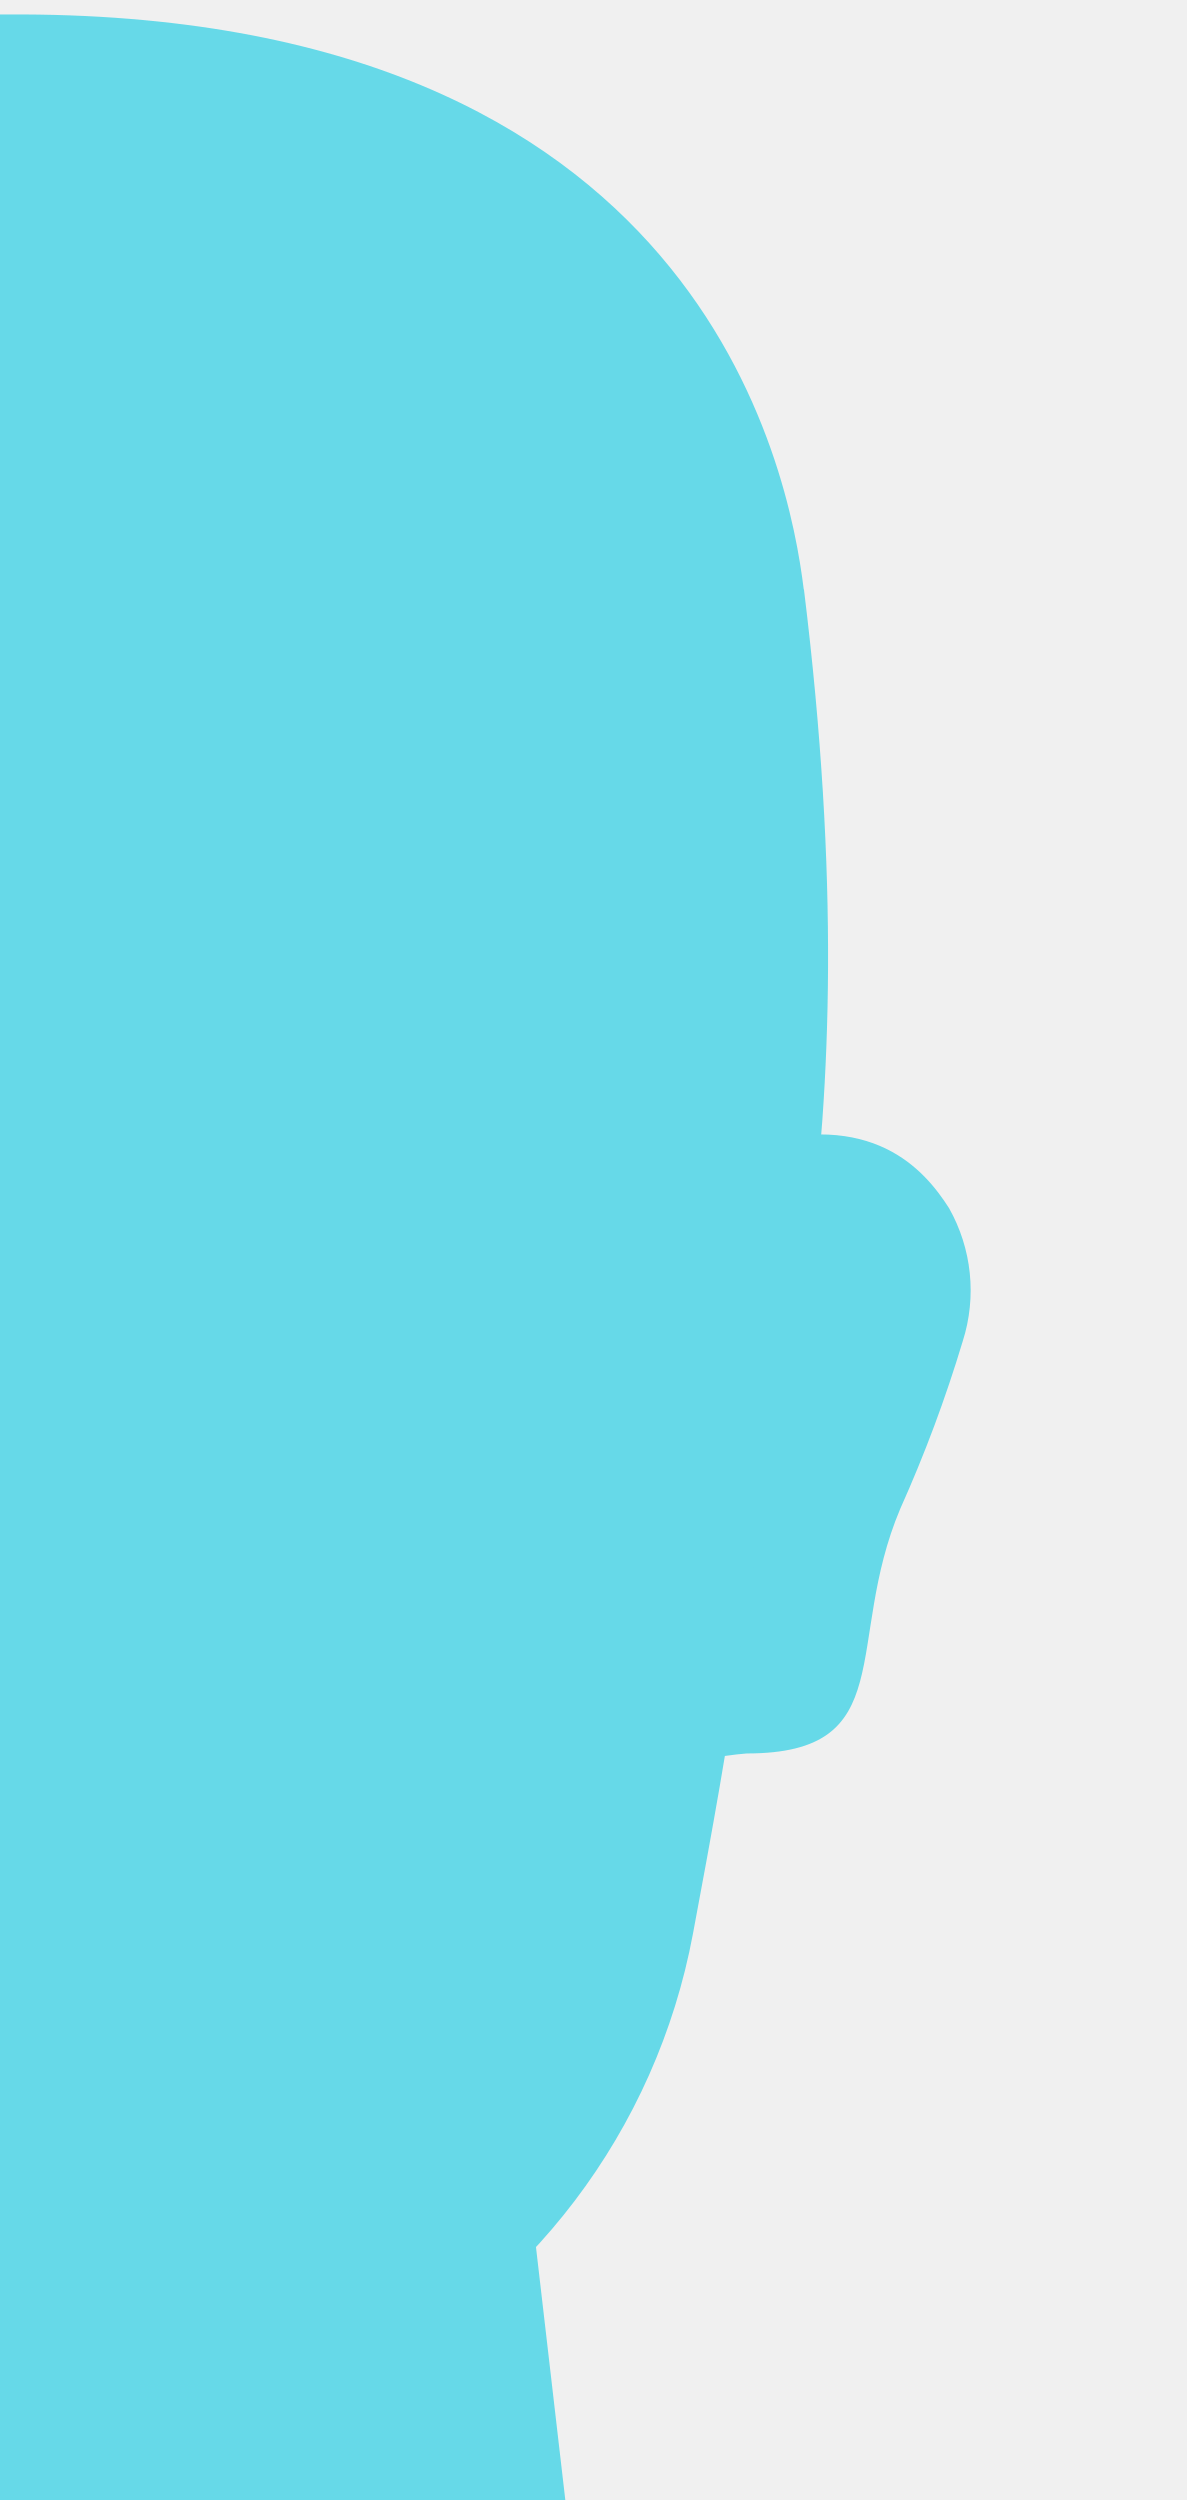
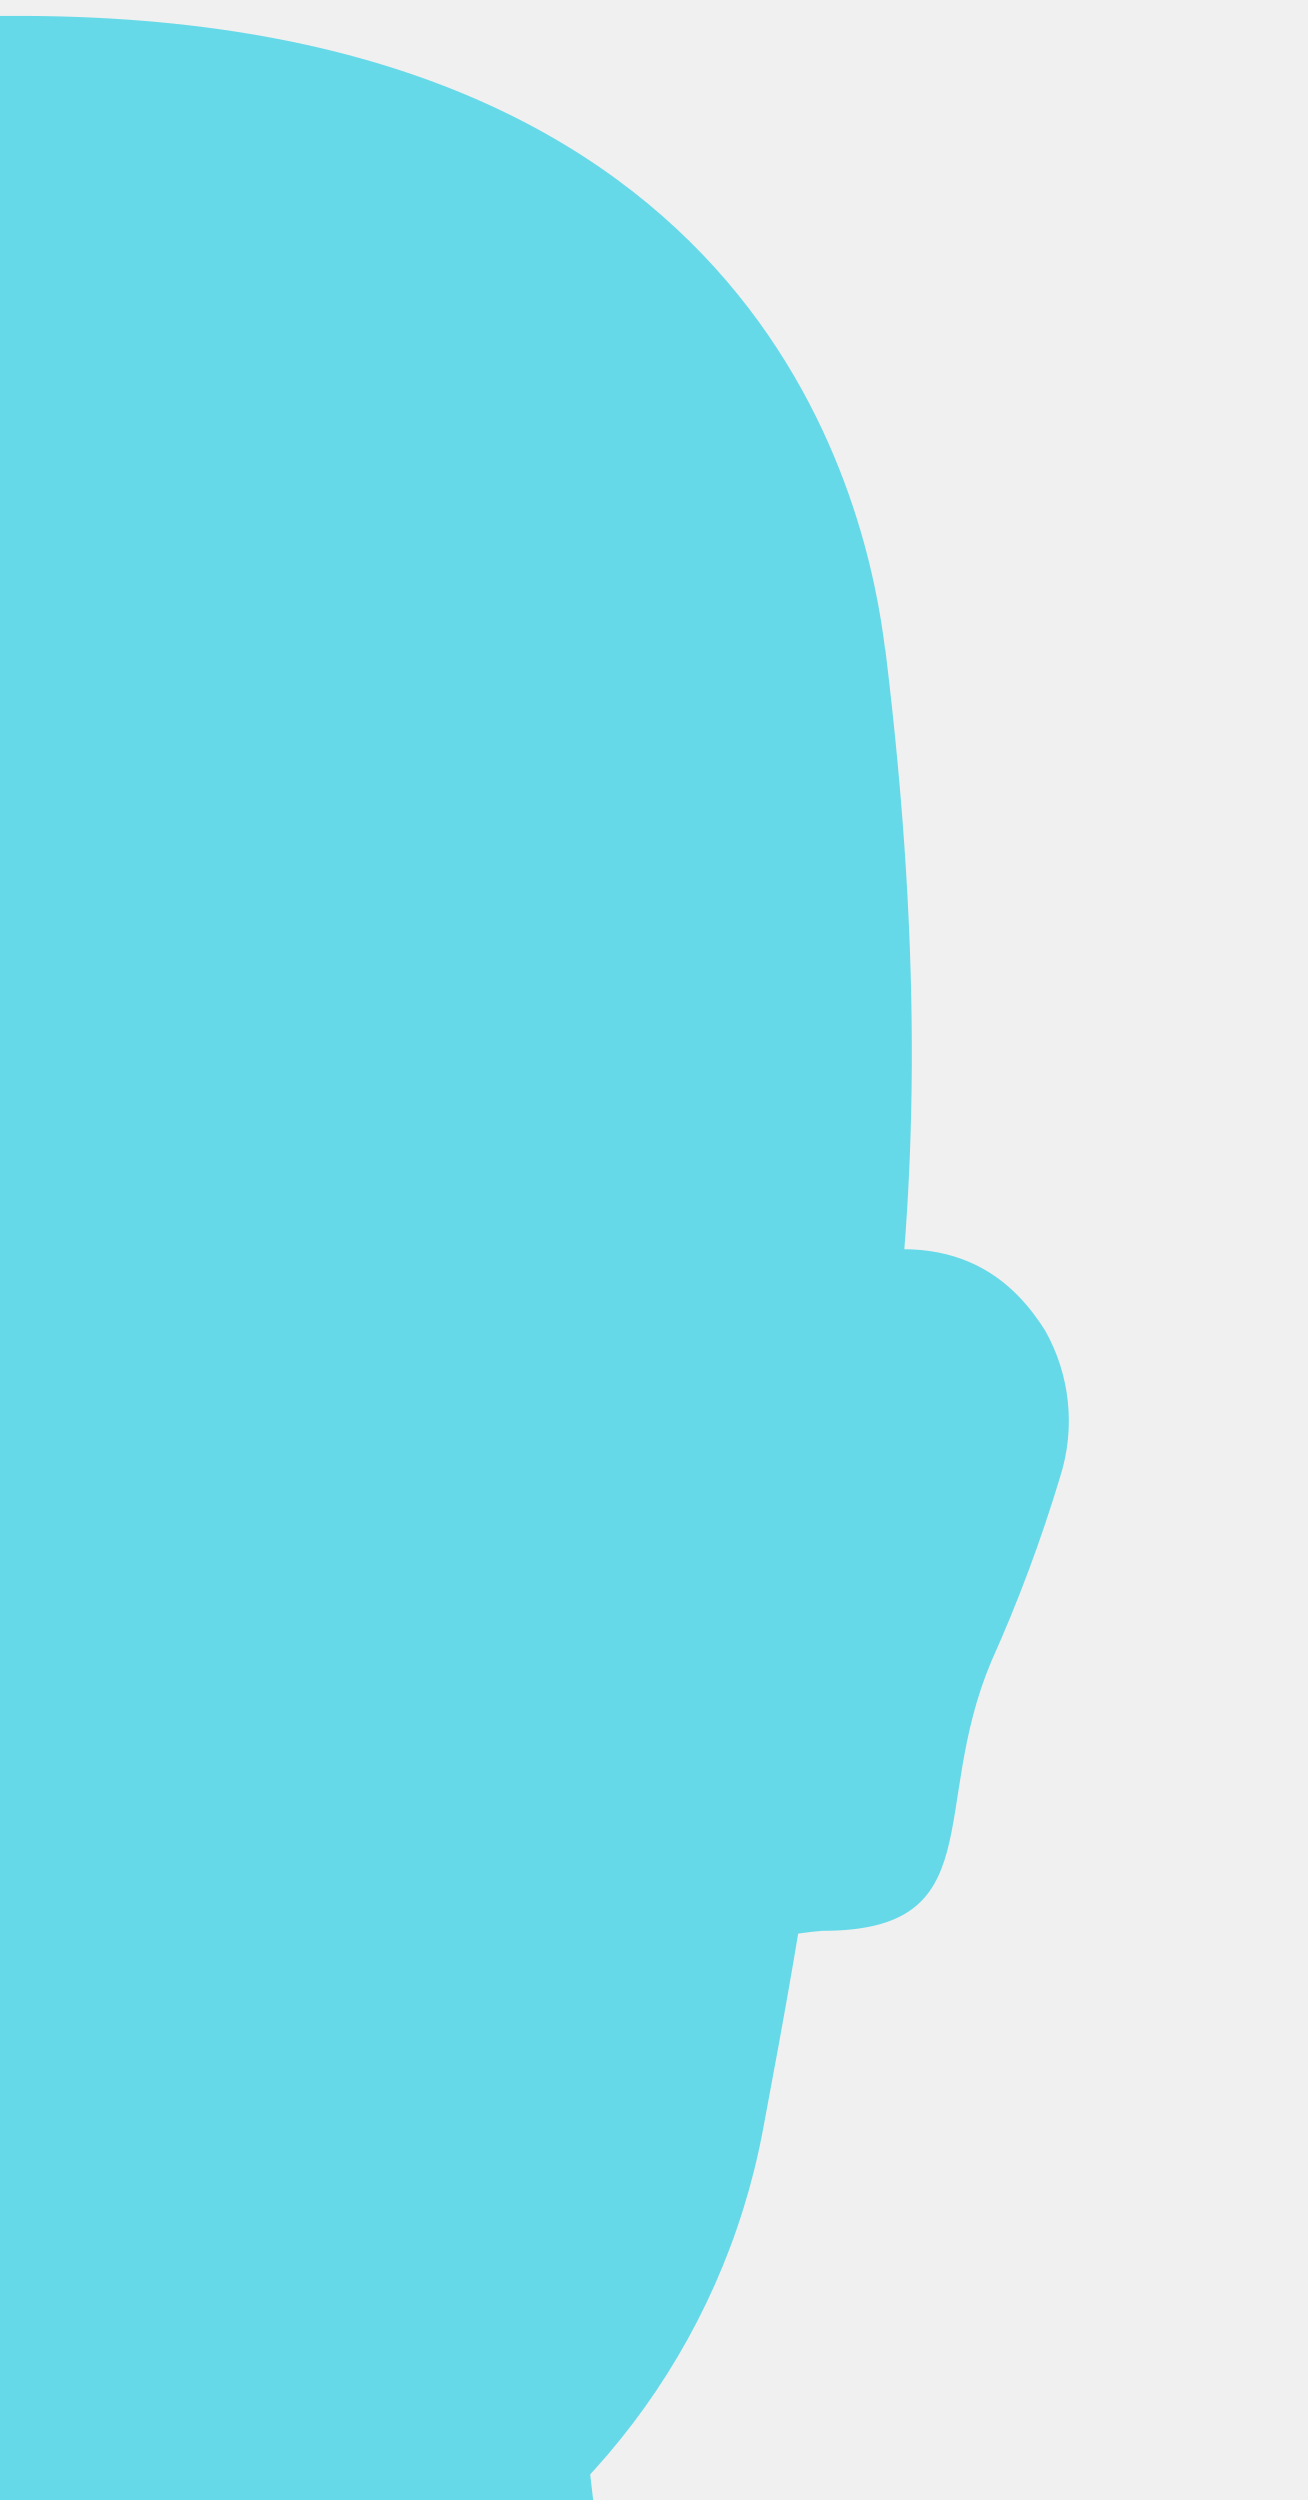
- <svg xmlns="http://www.w3.org/2000/svg" width="25.841" height="54.428" viewBox="0 0 25.841 54.428">
+ <svg xmlns="http://www.w3.org/2000/svg" width="25.841" height="49.428" viewBox="0 0 25.841 49.428">
  <defs>
    <clipPath id="clip-path">
-       <rect id="사각형_4867" data-name="사각형 4867" width="25.841" height="54.428" transform="translate(26.121)" fill="#fff" />
+       <rect id="사각형_4867" data-name="사각형 4867" width="25.841" height="49.428" transform="translate(26.121)" fill="#fff" />
    </clipPath>
    <clipPath id="clip-path-2">
      <rect id="사각형_4866" data-name="사각형 4866" width="193.487" height="422.541" fill="#66d9e8" />
    </clipPath>
  </defs>
  <g id="face-left" transform="translate(-26.121)" clip-path="url(#clip-path)">
    <g id="body" transform="translate(-71.123 0.315)">
      <g id="그룹_1626" data-name="그룹 1626" clip-path="url(#clip-path-2)">
        <path id="패스_481" data-name="패스 481" d="M96.775,20.927c2.71-.817,3.848.5,4.387,1.345a3.639,3.639,0,0,1,.3,2.9,29.956,29.956,0,0,1-1.361,3.649c-1.233,2.921.014,5.326-3.342,5.326-1.055.074-3.679.8-3.559-.9.16-2.293,2.934-11.385,3.578-12.319" transform="translate(16.742 3.713)" fill="#66d9e8" />
        <path id="패스_482" data-name="패스 482" d="M68.53,20.927c-2.71-.817-3.848.5-4.387,1.345a3.639,3.639,0,0,0-.3,2.9,29.954,29.954,0,0,0,1.361,3.649c1.233,2.921-.014,5.326,3.342,5.326,1.055.074,3.679.8,3.559-.9-.16-2.293-2.934-11.385-3.578-12.319" transform="translate(11.44 3.713)" fill="#66d9e8" />
        <path id="패스_483" data-name="패스 483" d="M183.05,181.852a14.07,14.07,0,0,1,5.059,2.24c2.47,1.524,4.325,1.452,5.2.235,1.226-1.7-4.327-4.662-6.921-6.678-3.229-2.51-8.807-3.81-11.572-6.037a3.561,3.561,0,0,1-.569-.633,8.786,8.786,0,0,1-1.175-2.239c-1.7-4.673-6.151-20.044-9.012-30.918-3.067-11.656-5.886-17.544-7.613-20.521-.924-5.05-1.266-10.621-4.911-22.675.512-21.469-5.08-28.295-10.075-31.63-8.364-5.584-15.557-3.693-31.714-13.379l-1.764-15.208H85.649L83.885,49.616C67.728,59.3,60.534,57.411,52.171,63c-5,3.335-10.586,10.16-10.075,31.63-3.644,12.054-3.987,17.625-4.911,22.675-1.726,2.977-4.546,8.865-7.613,20.521-.789,3-7.022,26.114-9.541,32.284a4.7,4.7,0,0,1-1.362,1.911c-2.765,2.227-8.344,3.528-11.572,6.037-2.594,2.017-8.147,4.983-6.921,6.678.88,1.217,2.734,1.289,5.2-.235a14.069,14.069,0,0,1,5.059-2.24,1.022,1.022,0,0,1,1.043,1.443c-.783,1.748-2.918,4.663-5.455,9.414-.665,1.246-4.394,6.26-5.7,9.423a1.752,1.752,0,0,0,2.934,1.807,48.317,48.317,0,0,0,6.088-8.158c.433-.8,2.511-4.3,3.123-5.293-.366,1.223-2.337,5.192-2.878,6.548-.9,2.257-3.672,8.505-4.6,10.985-.595,1.6,2.13,2.947,3.305,1.381a51.479,51.479,0,0,0,6.086-11.122s1.752-3.918,2.677-6.284c-.53,2.523-1.073,3.612-1.63,6.234,0,0-2.817,7.242-3.115,9.465a1.774,1.774,0,0,0,3.24,1.151c1.325-2,3.911-8.506,4.264-9.445,1.495-3.966,2.537-6.988,2.537-6.988s-.475,3.081-.829,4.9c-.191.98-1.8,5.228-1.885,8.069A1.531,1.531,0,0,0,22.071,207c1.931-1.309,3.771-8.7,3.771-8.7.775-3.223,2.615-9.719,3.353-11.6,1.833-4.665.986-7.582.906-10.321a6.823,6.823,0,0,1,.481-1.929c.847-2.153,3.45-6.92,12.336-21.554,8.379-13.8,10.271-24.843,10.271-24.843,4.294-6.237,6.562-13.14,8.819-18.19,4.735,15.765,4.312,23.211,3.305,38.393-2.212,33.416-11.7,44.831-10.131,86.942.724,19.5,6.816,39.017,6.639,46.025-.184,7.28-.6,15.289-1.1,20.223-.829,8.182-2.289,16.369-1.91,24.623.37,8.066,3.624,15.663,6.019,23.314a129.451,129.451,0,0,1,4.158,19.144c2.237,14.676,3.857,18.911-8.595,36.7-1.335,1.91-3.868,5.122-3.1,7.666.713,2.344,3.929,2.685,5.924,2.828,14.921,1.071,21.1,1.05,22.562-2.112a6.011,6.011,0,0,0,.133-4.421c-3.473-10.322-1.319-20.952-2.6-31.514-.966-7.965-1.407-9.309.694-20.8,1.325-7.242,2.731-14.485,3.413-21.823,2.028-21.855-4.049-26.871-3.748-39.967.309-13.412,12.672-71.1,11.2-96.222a1.426,1.426,0,0,1,1.406-1.5c.359,0,.74,0,1.1,0a1.418,1.418,0,0,1,1.4,1.491c-1.636,35.326,10.866,82.74,11.177,96.23.3,13.1-5.776,18.112-3.747,39.967.681,7.339,2.088,14.582,3.412,21.823,2.1,11.494,1.66,12.838.694,20.8-1.281,10.562.874,21.192-2.6,31.514a6.017,6.017,0,0,0,.134,4.421c1.464,3.161,7.639,3.183,22.561,2.112,2-.143,5.213-.484,5.924-2.828.773-2.544-1.759-5.757-3.1-7.666-12.452-17.788-10.831-22.023-8.594-36.7a129.3,129.3,0,0,1,4.158-19.144c2.394-7.651,5.647-15.248,6.017-23.314.379-8.254-1.081-16.441-1.909-24.623-.5-4.933-.915-12.943-1.1-20.223-.178-7.008,5.914-26.528,6.639-46.025,1.57-42.237-4.976-53.628-10.055-86.865-1.924-12.591-1.728-23.8,1.974-39.724a181.258,181.258,0,0,0,10.483,19.7s1.483,10.787,9.863,24.588c8.788,14.477,11.428,19.3,12.3,21.481a6.026,6.026,0,0,1,.321,2.423c-.179,2.511-.7,5.293.95,9.495.737,1.878,2.578,8.374,3.353,11.6,0,0,1.84,7.392,3.771,8.7a1.531,1.531,0,0,0,2.422-1.219c-.085-2.841-1.694-7.088-1.885-8.069-.354-1.817-.717-4.162-.717-4.162s.925,2.05,2.425,6.253c.337.945,2.94,7.447,4.264,9.445a1.774,1.774,0,0,0,3.24-1.153c-.3-2.222-3.115-9.465-3.115-9.465-.557-2.621-1.449-4.306-1.978-6.829.925,2.366,3.274,6.88,3.274,6.88a53.728,53.728,0,0,0,5.837,11.122c1.175,1.565,3.9.217,3.305-1.381-.924-2.48-3.693-8.728-4.6-10.986-.48-1.2-3.255-7.134-3.3-7.272.611.991,3.107,5.222,3.54,6.019a48.309,48.309,0,0,0,6.088,8.157,1.751,1.751,0,0,0,2.934-1.806c-1.3-3.163-5.032-8.617-5.7-9.863-2.536-4.75-4.671-7.226-5.455-8.975a1.021,1.021,0,0,1,1.043-1.442" transform="translate(0 6.181)" fill="#66d9e8" />
        <path id="패스_484" data-name="패스 484" d="M102.832,12.519C102.511,9.917,100.6-.1,85.467,0H84.2C69.06-.1,67.152,9.917,66.832,12.519,65.273,25.2,67.614,30.432,68.3,36.236c.132,1.115.528,3.343.945,5.553a13.812,13.812,0,0,0,7.478,9.854A20.151,20.151,0,0,0,84.6,53.964a.982.982,0,0,0,.236.009c.078,0,.159.011.237.008a20.49,20.49,0,0,0,7.868-2.339,13.806,13.806,0,0,0,7.478-9.855c.416-2.208.813-4.437.945-5.551.689-5.8,3.031-11.038,1.472-23.717" transform="translate(11.911 0)" fill="#66d9e8" />
      </g>
    </g>
  </g>
</svg>
